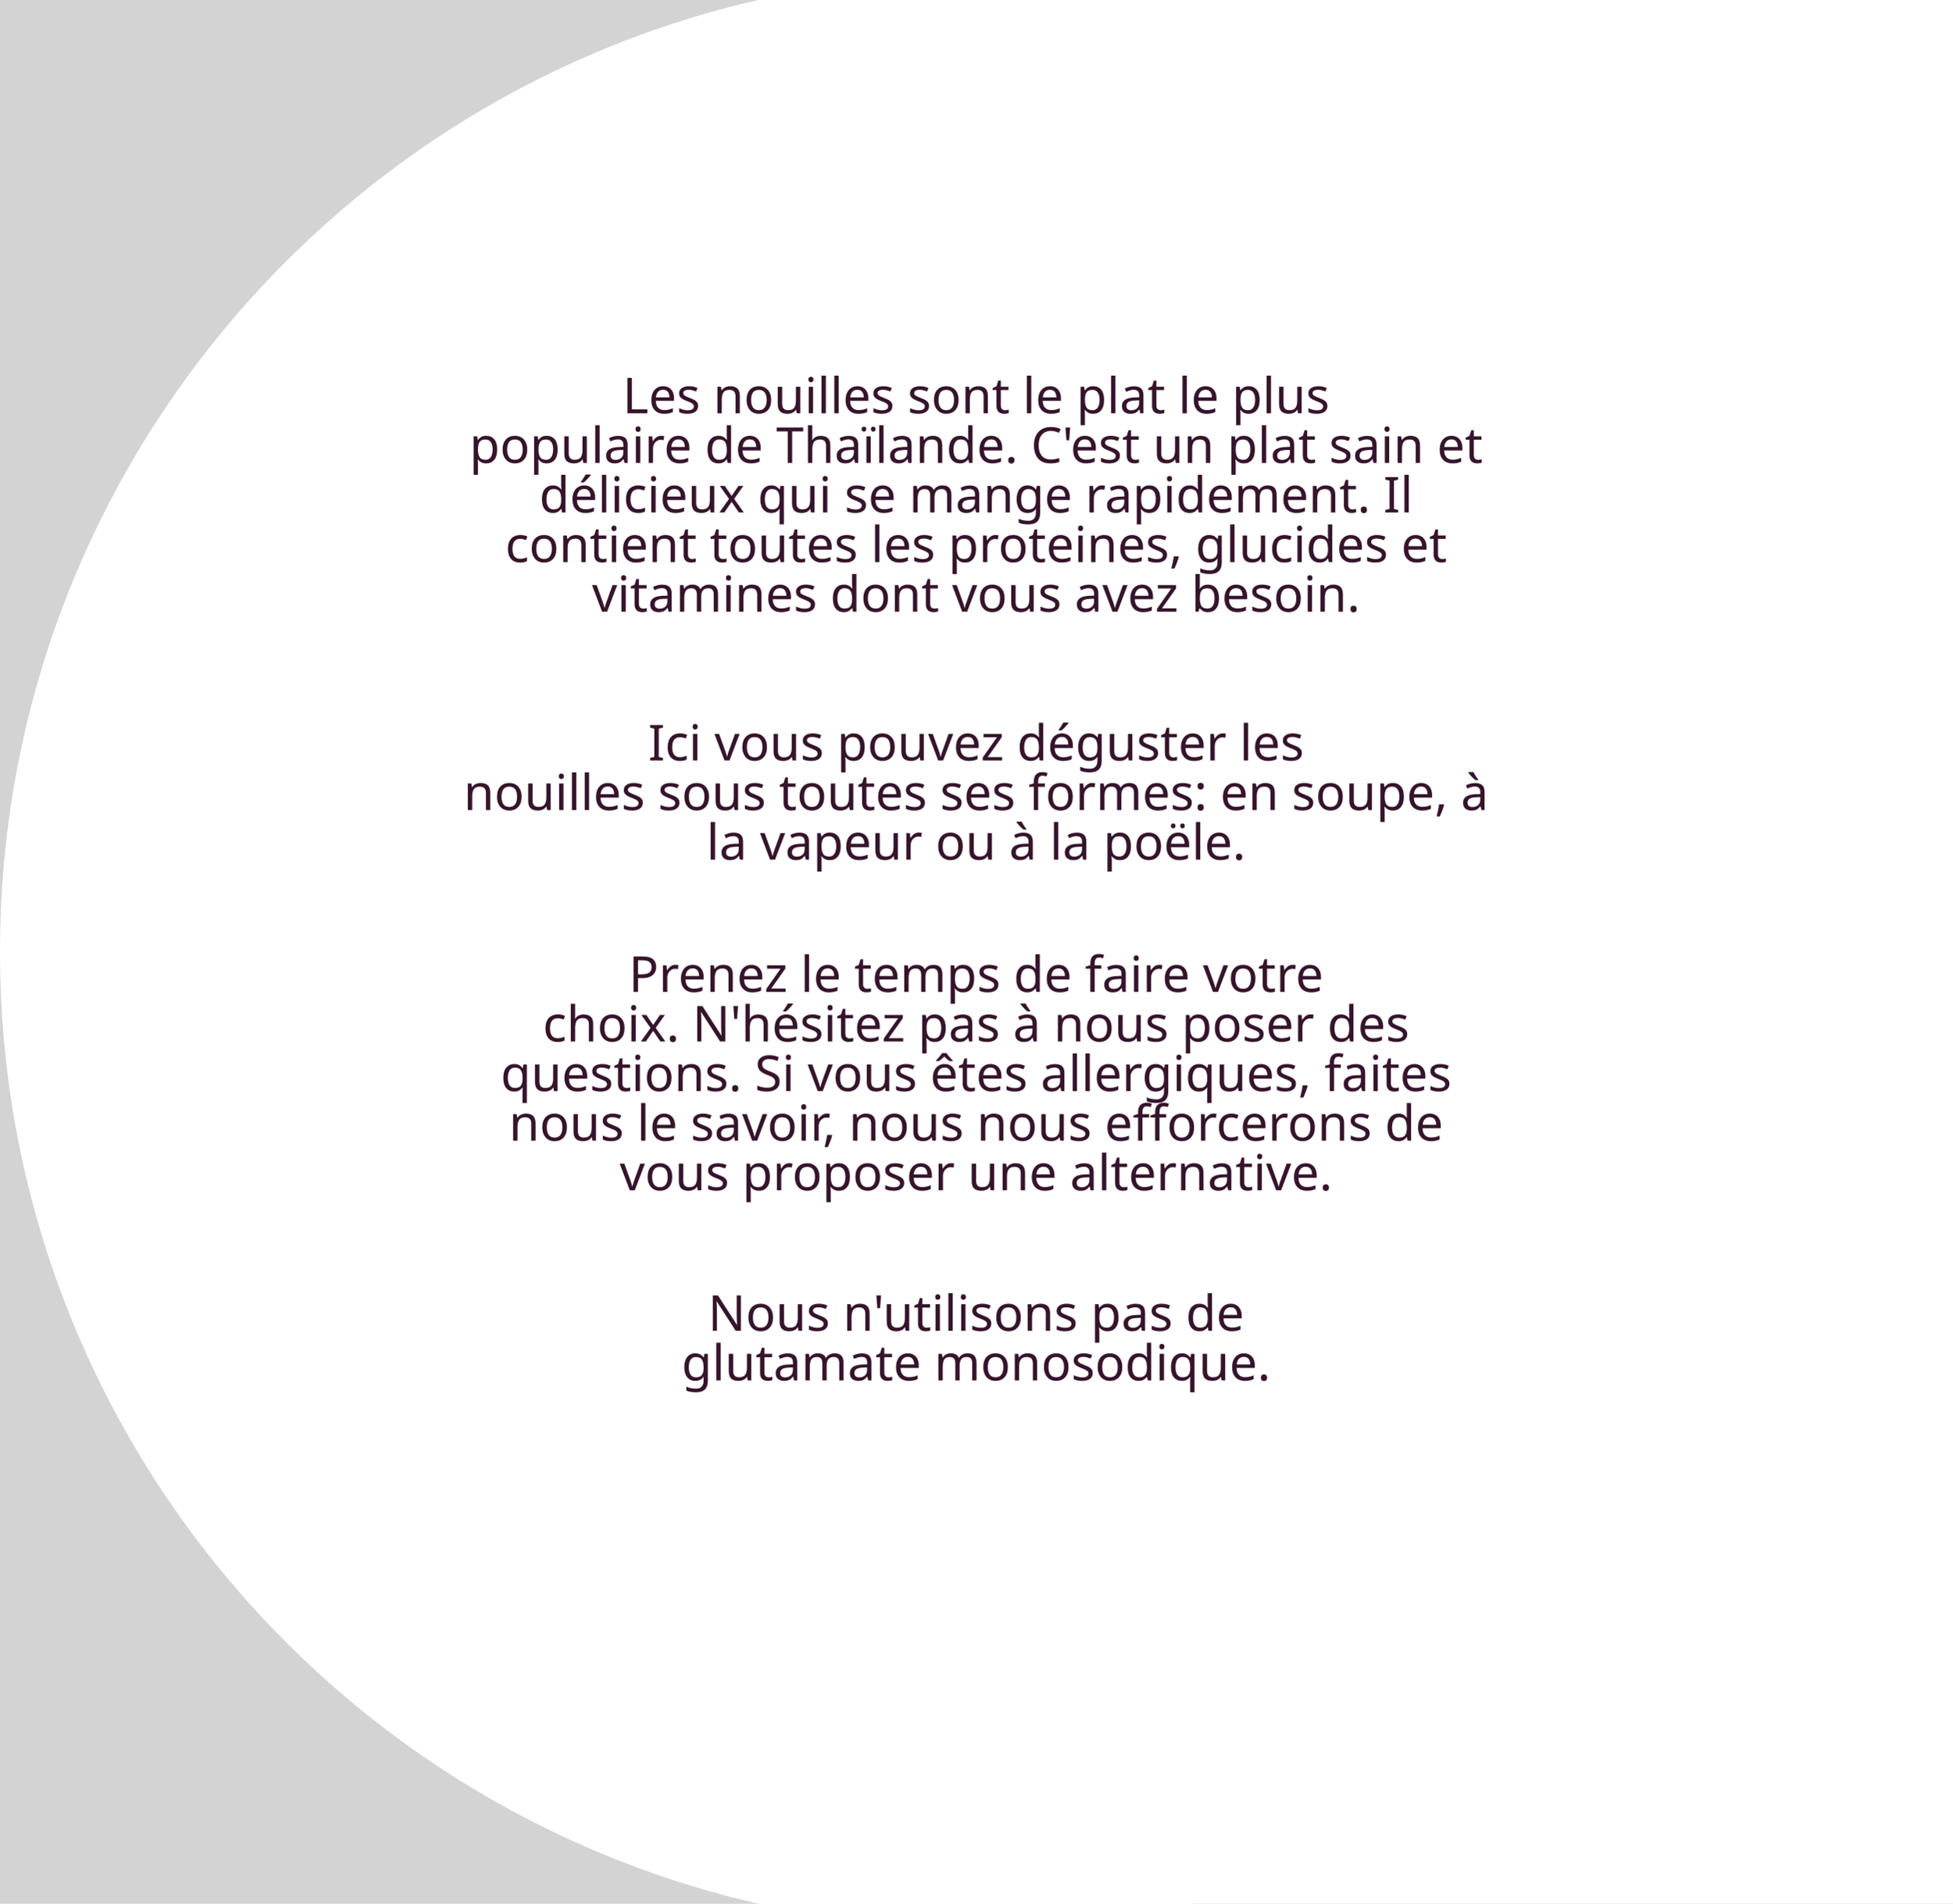
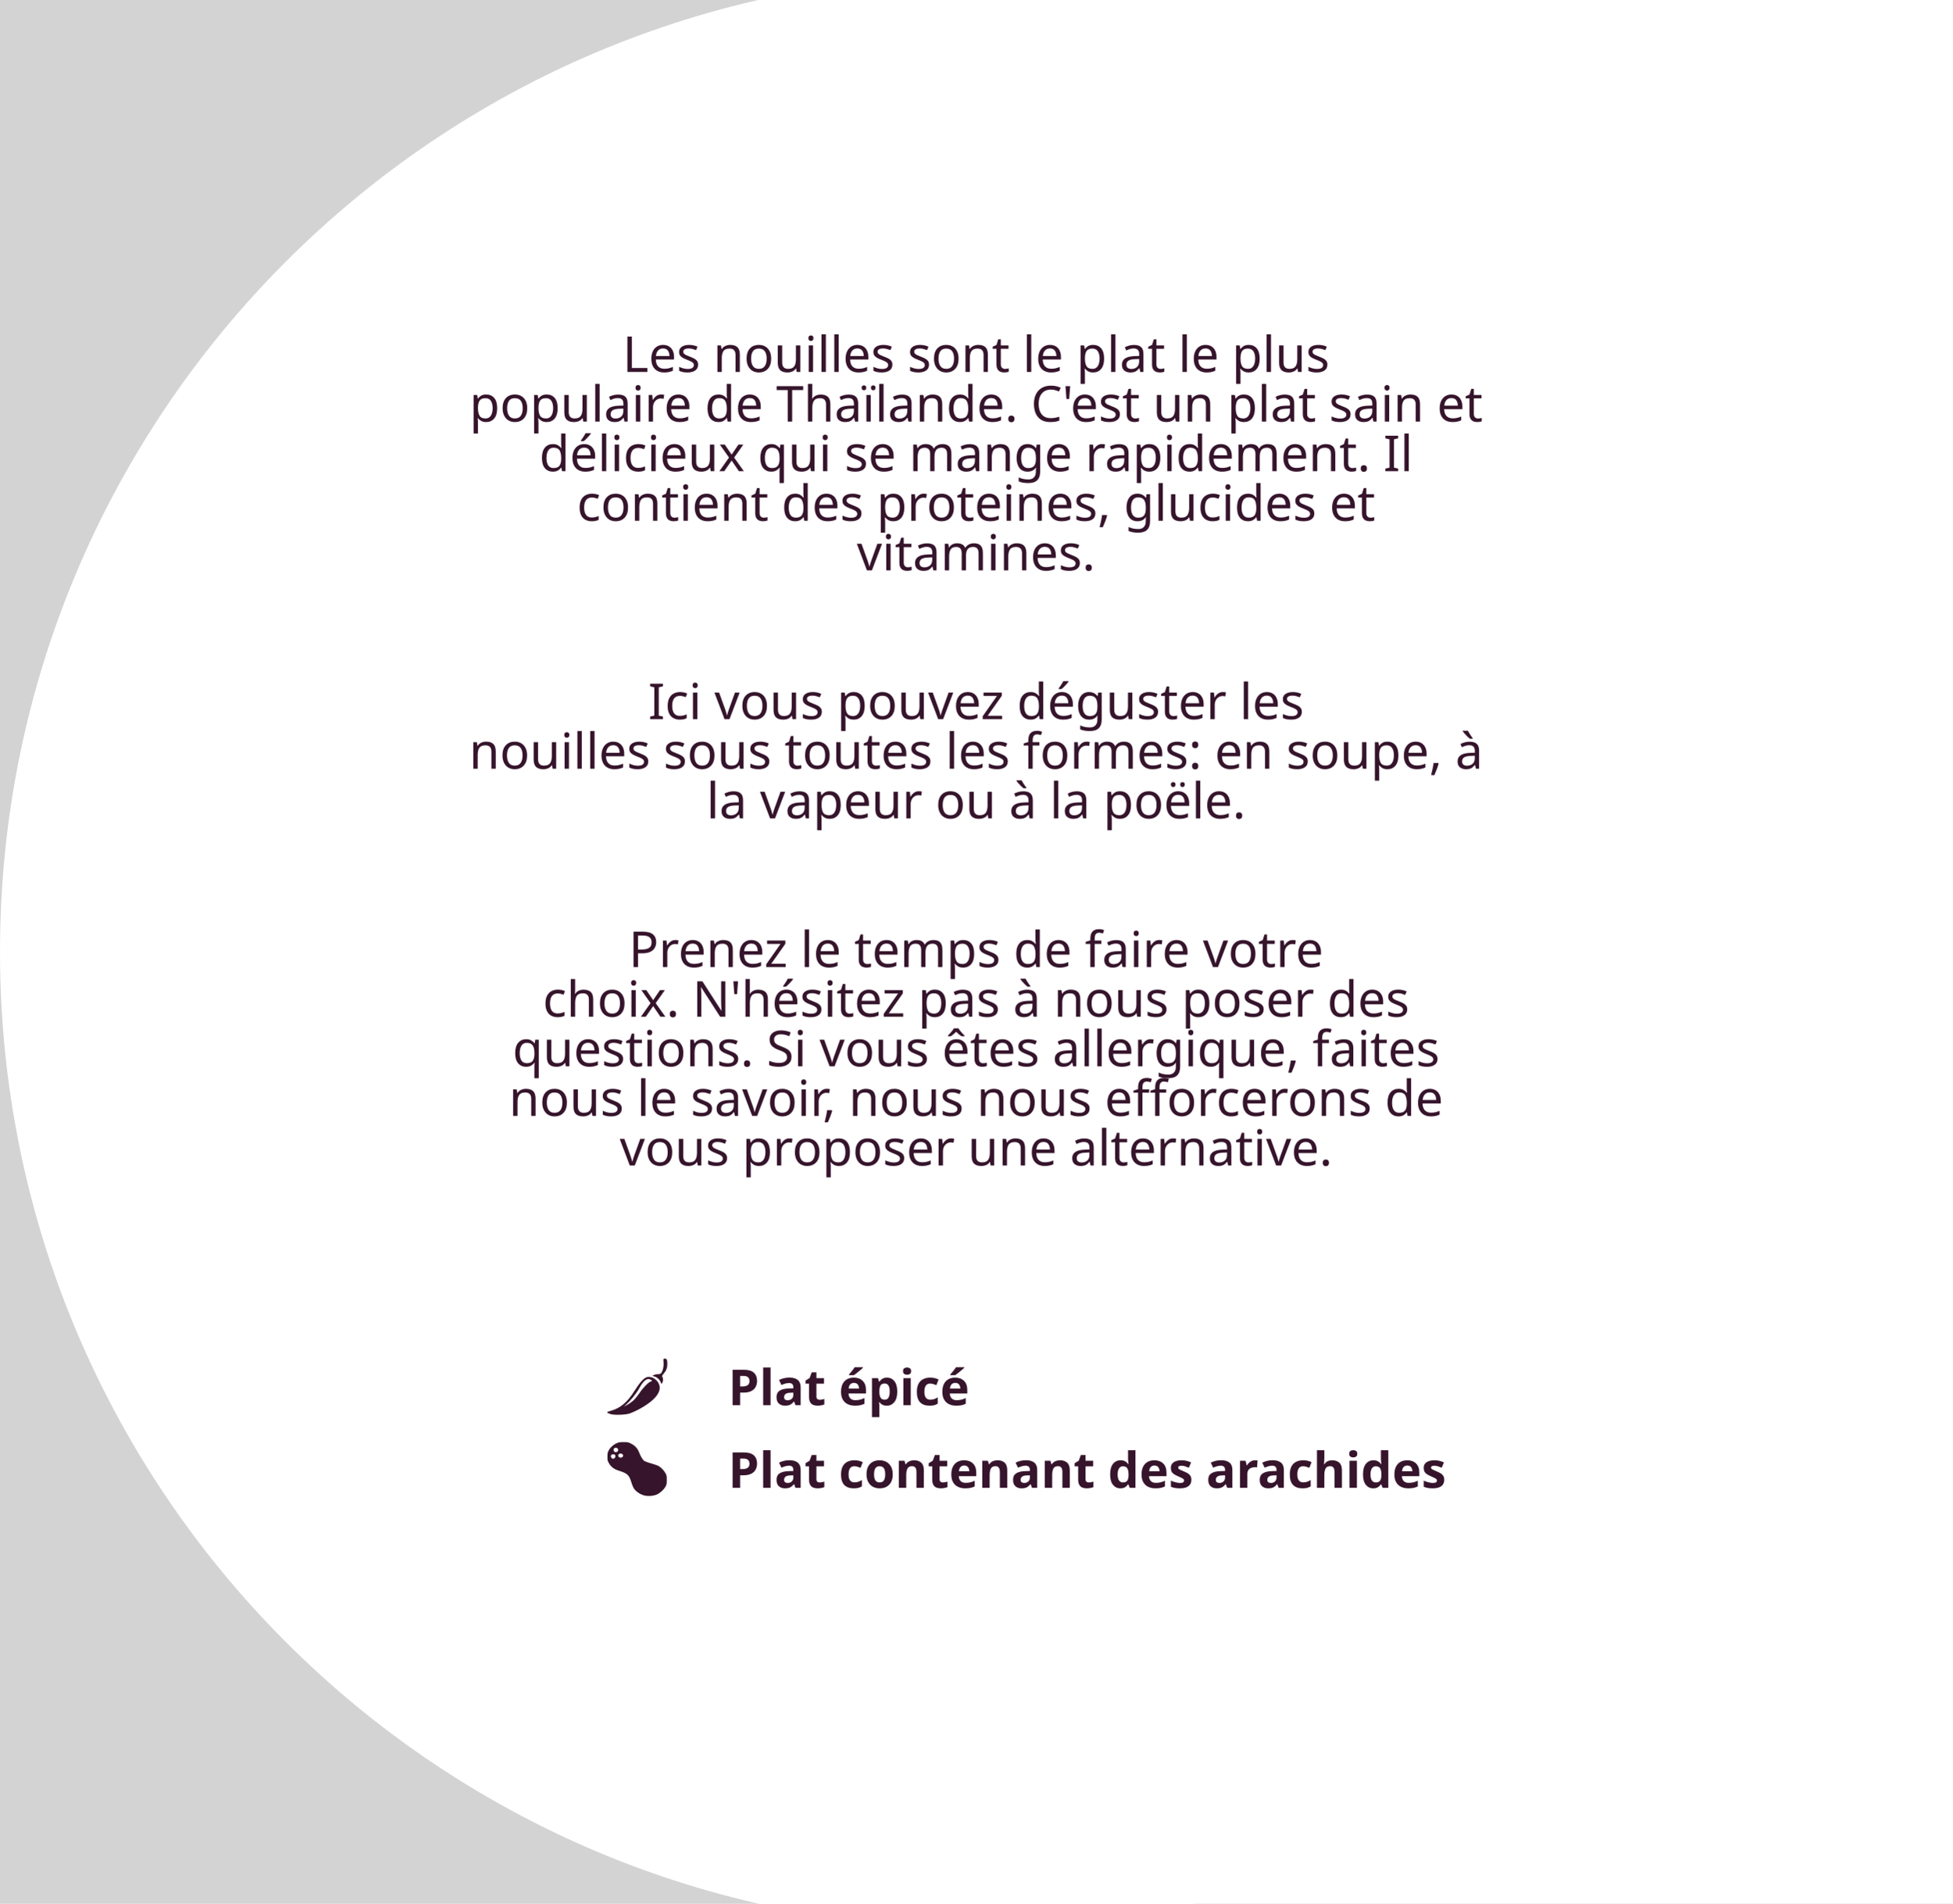
<svg width="2362" height="2303">
  <rect x="0" y="0" width="2362" height="2303" fill="lightgrey" />
  <circle cx="1181" cy="1151.5" r="1181" fill="white" />
  <rect x="1181" y="0" width="2362" height="2303" fill="white" />
  <g id="text" style="font-family:chivo;font-size:60;" transform="translate(0, 200)">
-     <text x="1181" y="300" text-anchor="middle" fill="rgb(54,21,44)">Les nouilles sont le plat le plus </text>
-     <text x="1181" y="360" text-anchor="middle" fill="rgb(54,21,44)">populaire de Thaïlande. C'est un plat sain et </text>
-     <text x="1181" y="420" text-anchor="middle" fill="rgb(54,21,44)">délicieux qui se mange rapidement. Il </text>
-     <text x="1181" y="480" text-anchor="middle" fill="rgb(54,21,44)">contient toutes les proteines, glucides et </text>
-     <text x="1181" y="540" text-anchor="middle" fill="rgb(54,21,44)">vitamines dont vous avez besoin. </text>
-     <text x="1181" y="720" text-anchor="middle" fill="rgb(54,21,44)">Ici vous pouvez déguster les </text>
-     <text x="1181" y="780" text-anchor="middle" fill="rgb(54,21,44)">nouilles sous toutes ses formes: en soupe, à </text>
-     <text x="1181" y="840" text-anchor="middle" fill="rgb(54,21,44)">la vapeur ou à la poële. </text>
-     <text x="1181" y="1000" text-anchor="middle" fill="rgb(54,21,44)">Prenez le temps de faire votre </text>
-     <text x="1181" y="1060" text-anchor="middle" fill="rgb(54,21,44)">choix. N'hésitez pas à nous poser des </text>
-     <text x="1181" y="1120" text-anchor="middle" fill="rgb(54,21,44)">questions. Si vous êtes allergiques, faites </text>
-     <text x="1181" y="1180" text-anchor="middle" fill="rgb(54,21,44)">nous le savoir, nous nous efforcerons de </text>
-     <text x="1181" y="1240" text-anchor="middle" fill="rgb(54,21,44)">vous proposer une alternative. </text>
-     <text x="1181" y="1410" text-anchor="middle" fill="rgb(54,21,44)">Nous n'utilisons pas de</text>
-     <text x="1181" y="1470" text-anchor="middle" fill="rgb(54,21,44)">glutamate monosodique.</text>
+     <text x="1181" y="250" text-anchor="middle" fill="rgb(54,21,44)">Les nouilles sont le plat le plus </text>
+     <text x="1181" y="310" text-anchor="middle" fill="rgb(54,21,44)">populaire de Thaïlande. C'est un plat sain et </text>
+     <text x="1181" y="370" text-anchor="middle" fill="rgb(54,21,44)">délicieux qui se mange rapidement. Il </text>
+     <text x="1181" y="430" text-anchor="middle" fill="rgb(54,21,44)">contient des proteines, glucides et </text>
+     <text x="1181" y="490" text-anchor="middle" fill="rgb(54,21,44)">vitamines. </text>
+     <text x="1181" y="670" text-anchor="middle" fill="rgb(54,21,44)">Ici vous pouvez déguster les </text>
+     <text x="1181" y="730" text-anchor="middle" fill="rgb(54,21,44)">nouilles sous toutes les formes: en soupe, à </text>
+     <text x="1181" y="790" text-anchor="middle" fill="rgb(54,21,44)">la vapeur ou à la poële. </text>
+     <text x="1181" y="970" text-anchor="middle" fill="rgb(54,21,44)">Prenez le temps de faire votre </text>
+     <text x="1181" y="1030" text-anchor="middle" fill="rgb(54,21,44)">choix. N'hésitez pas à nous poser des </text>
+     <text x="1181" y="1090" text-anchor="middle" fill="rgb(54,21,44)">questions. Si vous êtes allergique, faites </text>
+     <text x="1181" y="1150" text-anchor="middle" fill="rgb(54,21,44)">nous le savoir, nous nous efforcerons de </text>
+     <text x="1181" y="1210" text-anchor="middle" fill="rgb(54,21,44)">vous proposer une alternative. </text>
+     <path d="m 14.991,141.353 c -10.583,-3.753 -10.527,-4.567 0.518,-7.624 23.355,-6.463 40.339,-20.582 57.27,-47.607 12.432,-19.844 22.559,-31.348 29.626,-33.656 12.058,-3.937 27.402,5.55 31.175,19.275 2.608,9.486 -1.075,19.611 -11.11,30.539 -11.994,13.062 -36.749,28.563 -59.673,37.366 -9.758,3.747 -39.099,4.796 -47.806,1.708 z m 56.847,-33.919 c 3.671,-3.522 9.703,-11.027 13.404,-16.679 7.88,-12.033 21.676,-26.274 26.815,-27.68 4.647,-1.271 4.558,-2.881 -0.294,-5.29 -8.133,-4.038 -17.09,3.017 -26.9,21.188 -6.829,12.648 -21.96,31.25 -33.233,40.857 -5.046,4.3 -4.913,4.275 4.161,-0.776 5.155,-2.869 12.376,-8.098 16.047,-11.619 z M 137.277,65.791 c -1.858,-6.381 -8.372,-13.003 -14.657,-14.902 l -6.22,-1.88 4.467,-2.182 c 2.457,-1.2 6.57,-2.036 9.14,-1.858 2.57,0.178 5.717,-0.621 6.994,-1.776 4.36,-3.943 7.354,-15.688 6.661,-26.127 -0.646,-9.729 -0.624,-9.792 3.366,-9.792 4.447,0 5.797,3.042 5.832,13.144 0.031,8.8 -2.763,16.199 -8.667,22.956 -4.137,4.735 -4.918,6.514 -3.525,8.032 2.396,2.611 2.189,11.136 -0.359,14.799 -1.964,2.824 -2.096,2.806 -3.034,-0.414 z" transform="translate(731,1440) scale(0.5)" fill="rgb(54,21,44)" />
+     <text x="881" y="1500" fill="rgb(54,21,44)" font-weight="bold">Plat épicé</text>
+     <path d="m 47.082,9.273 c -9.063,0 -11.35,0.363 -16.784,2.67 -8.025,3.406 -15.712,10.368 -19.474,17.635 -2.547,4.92 -2.949,6.989 -2.949,15.195 0,8.92 0.23,9.885 3.779,15.812 5.687,9.498 12.246,14.279 25.08,18.285 19.114,5.966 23.753,10.34 28.816,27.168 1.528,5.079 3.919,11.259 5.313,13.734 4.2,7.459 13.758,14.655 23.962,18.039 9.054,3.002 23.578,2.282 32.286,-1.602 8.393,-3.742 17.112,-11.606 21.167,-19.09 2.876,-5.309 3.169,-6.814 3.169,-16.348 0,-9.472 -0.302,-11.057 -3.087,-16.191 -4.044,-7.456 -11.975,-15.343 -18.33,-18.229 -2.799,-1.271 -10.248,-3.754 -16.553,-5.516 -6.305,-1.762 -13.311,-4.258 -15.569,-5.549 -4.476,-2.558 -8.766,-9.436 -13.88,-22.246 -3.6,-9.017 -9.981,-15.681 -19.482,-20.346 -6.546,-3.214 -7.612,-3.424 -17.463,-3.424 z M 27.973,22.896 c 4.6,-0.147 8.291,5.53 4.12,9.307 -0.955,0.864 -2.658,1.57 -3.786,1.57 -5.246,0 -7.755,-6.836 -3.579,-9.75 1.073,-0.749 2.183,-1.093 3.244,-1.127 z m 11.37,13.967 c 0.193,-0.006 0.386,-0.004 0.578,0.006 3.383,0.182 6.585,2.864 5.662,6.193 -0.851,3.071 -5.045,4.884 -7.959,3.441 -4.144,-2.051 -5.012,-5.486 -2.06,-8.158 1.088,-0.985 2.43,-1.439 3.779,-1.482 z m -17.662,1.91 c 1.579,0 3.467,0.541 4.195,1.201 2.197,1.989 1.576,6.527 -1.128,8.242 -1.35,0.856 -2.73,1.557 -3.067,1.557 -2.24,0 -5.522,-3.48 -5.522,-5.855 0,-3.441 1.827,-5.145 5.522,-5.145 z" transform="translate(731,1540) scale(0.5)" fill="rgb(54,21,44)" />
+     <text x="881" y="1600" fill="rgb(54,21,44)" font-weight="bold">Plat contenant des arachides</text>
  </g>
</svg>
